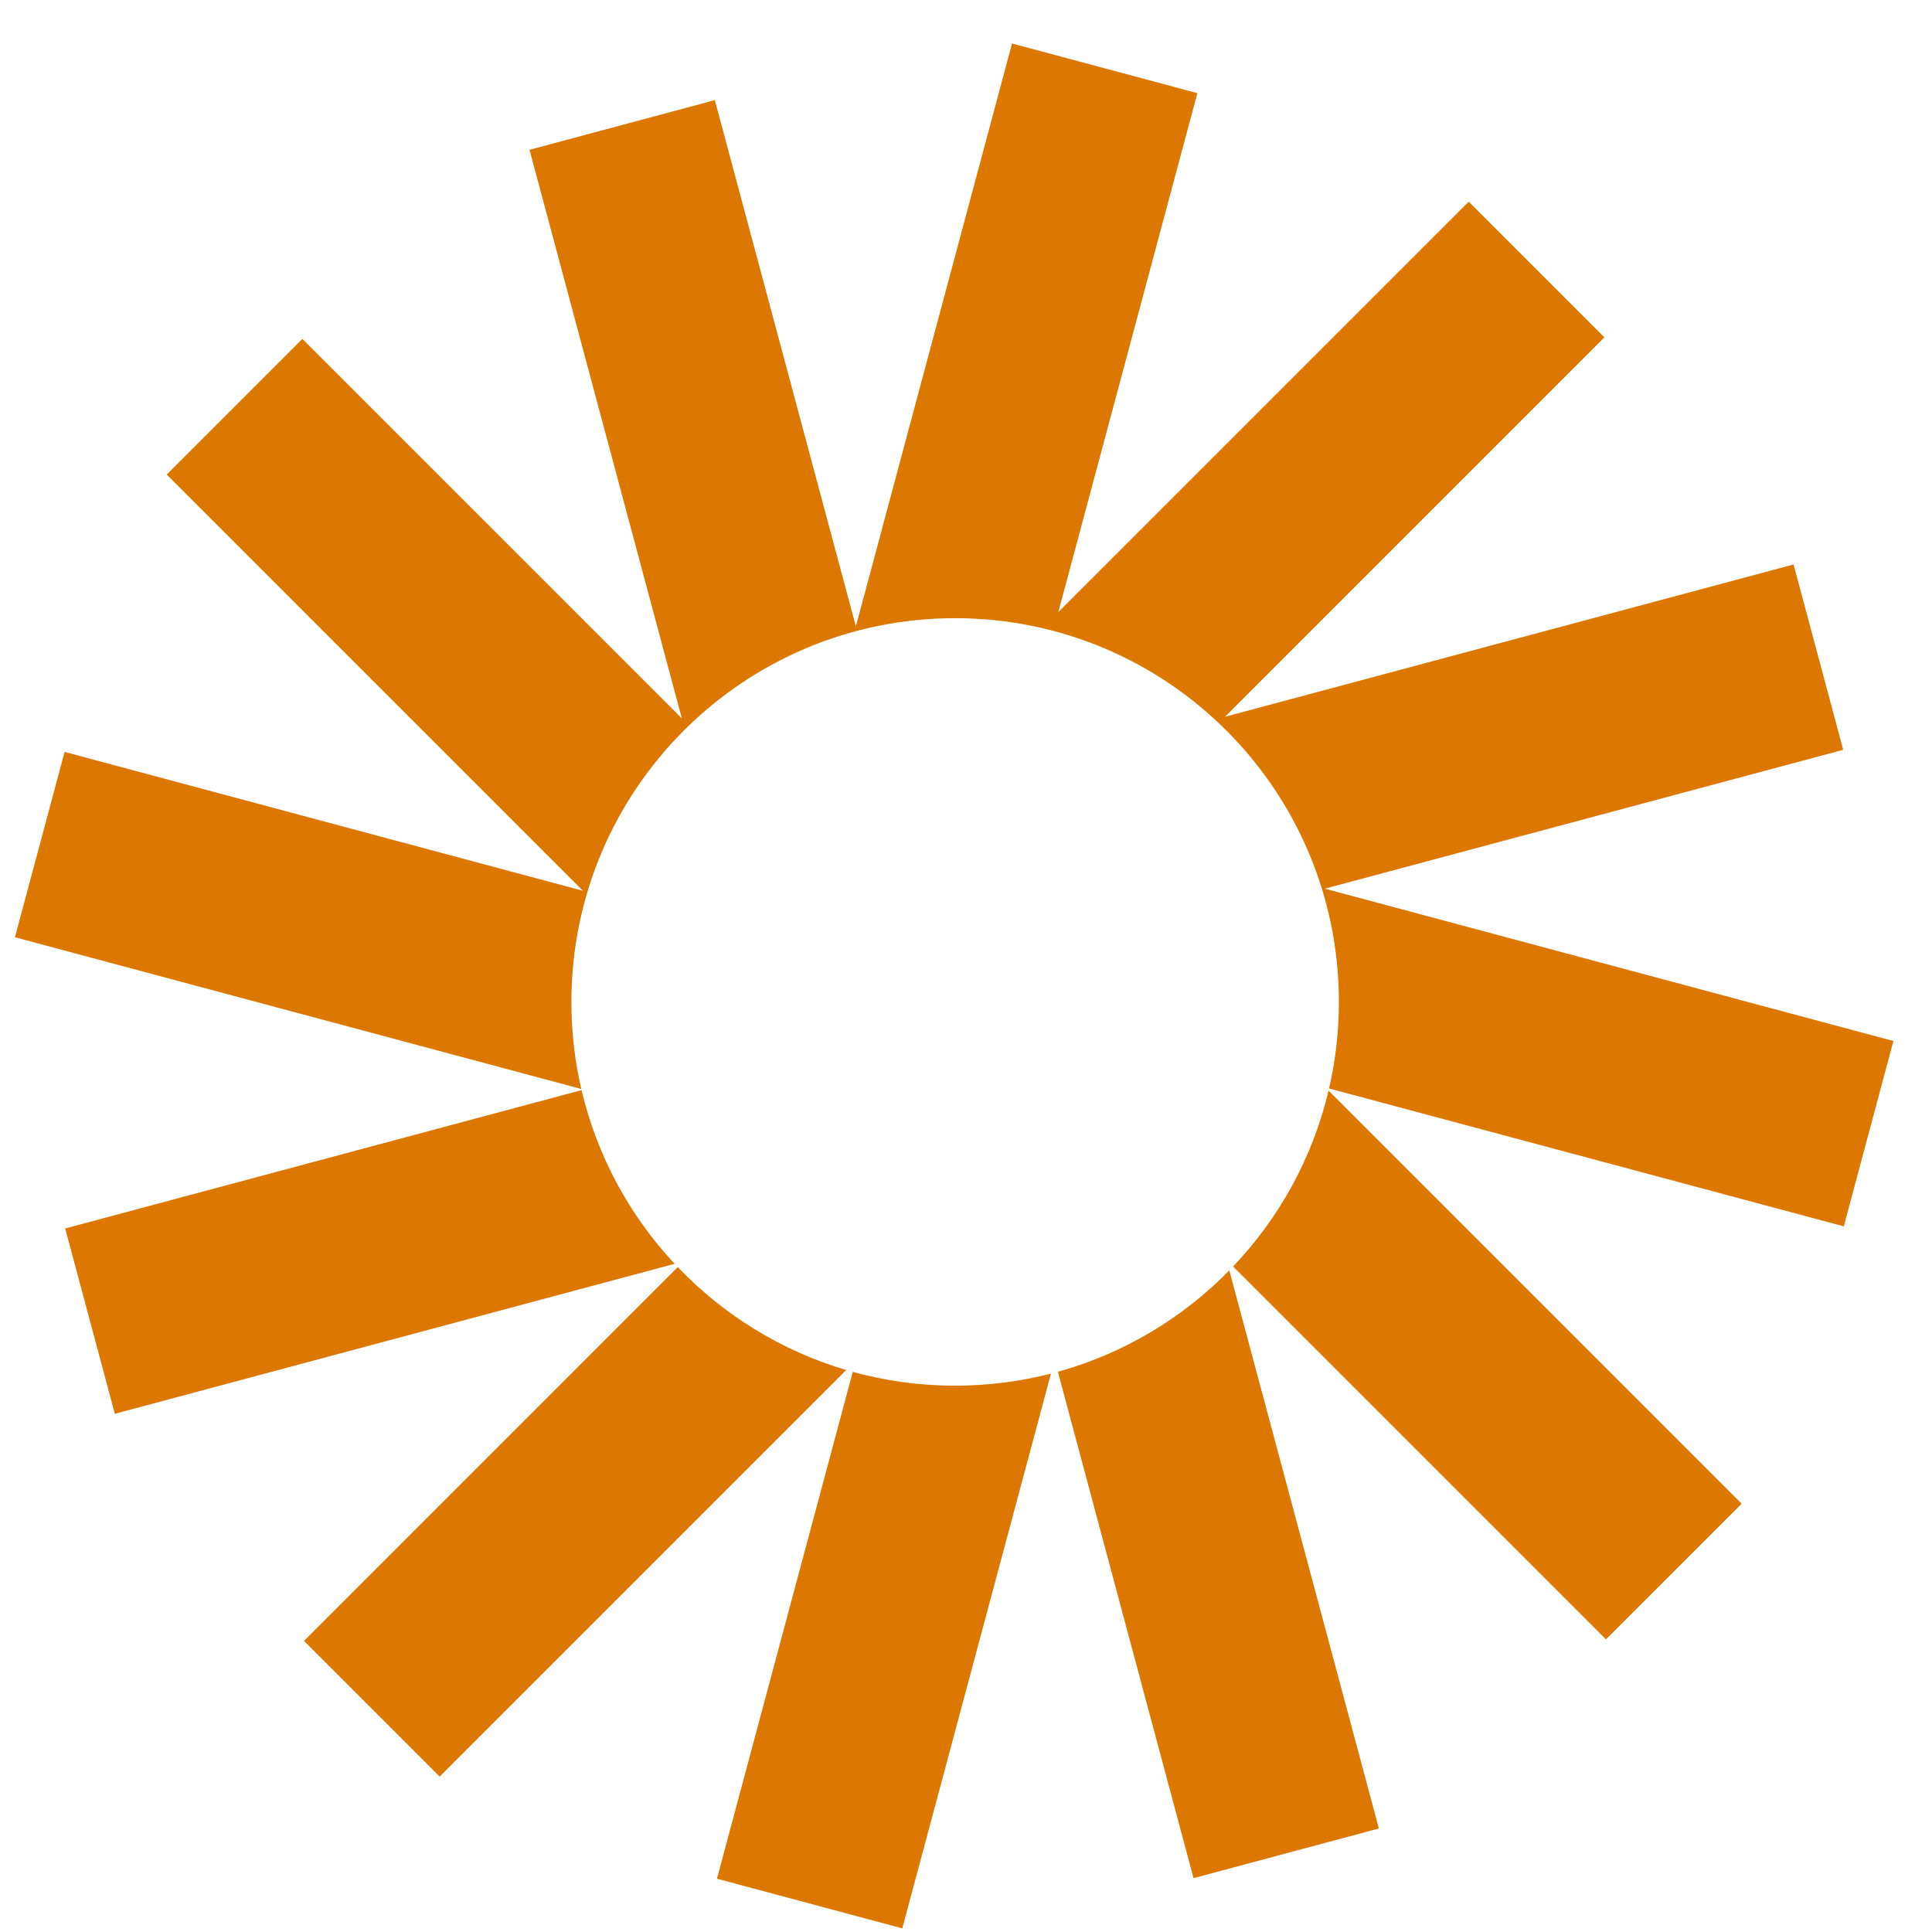
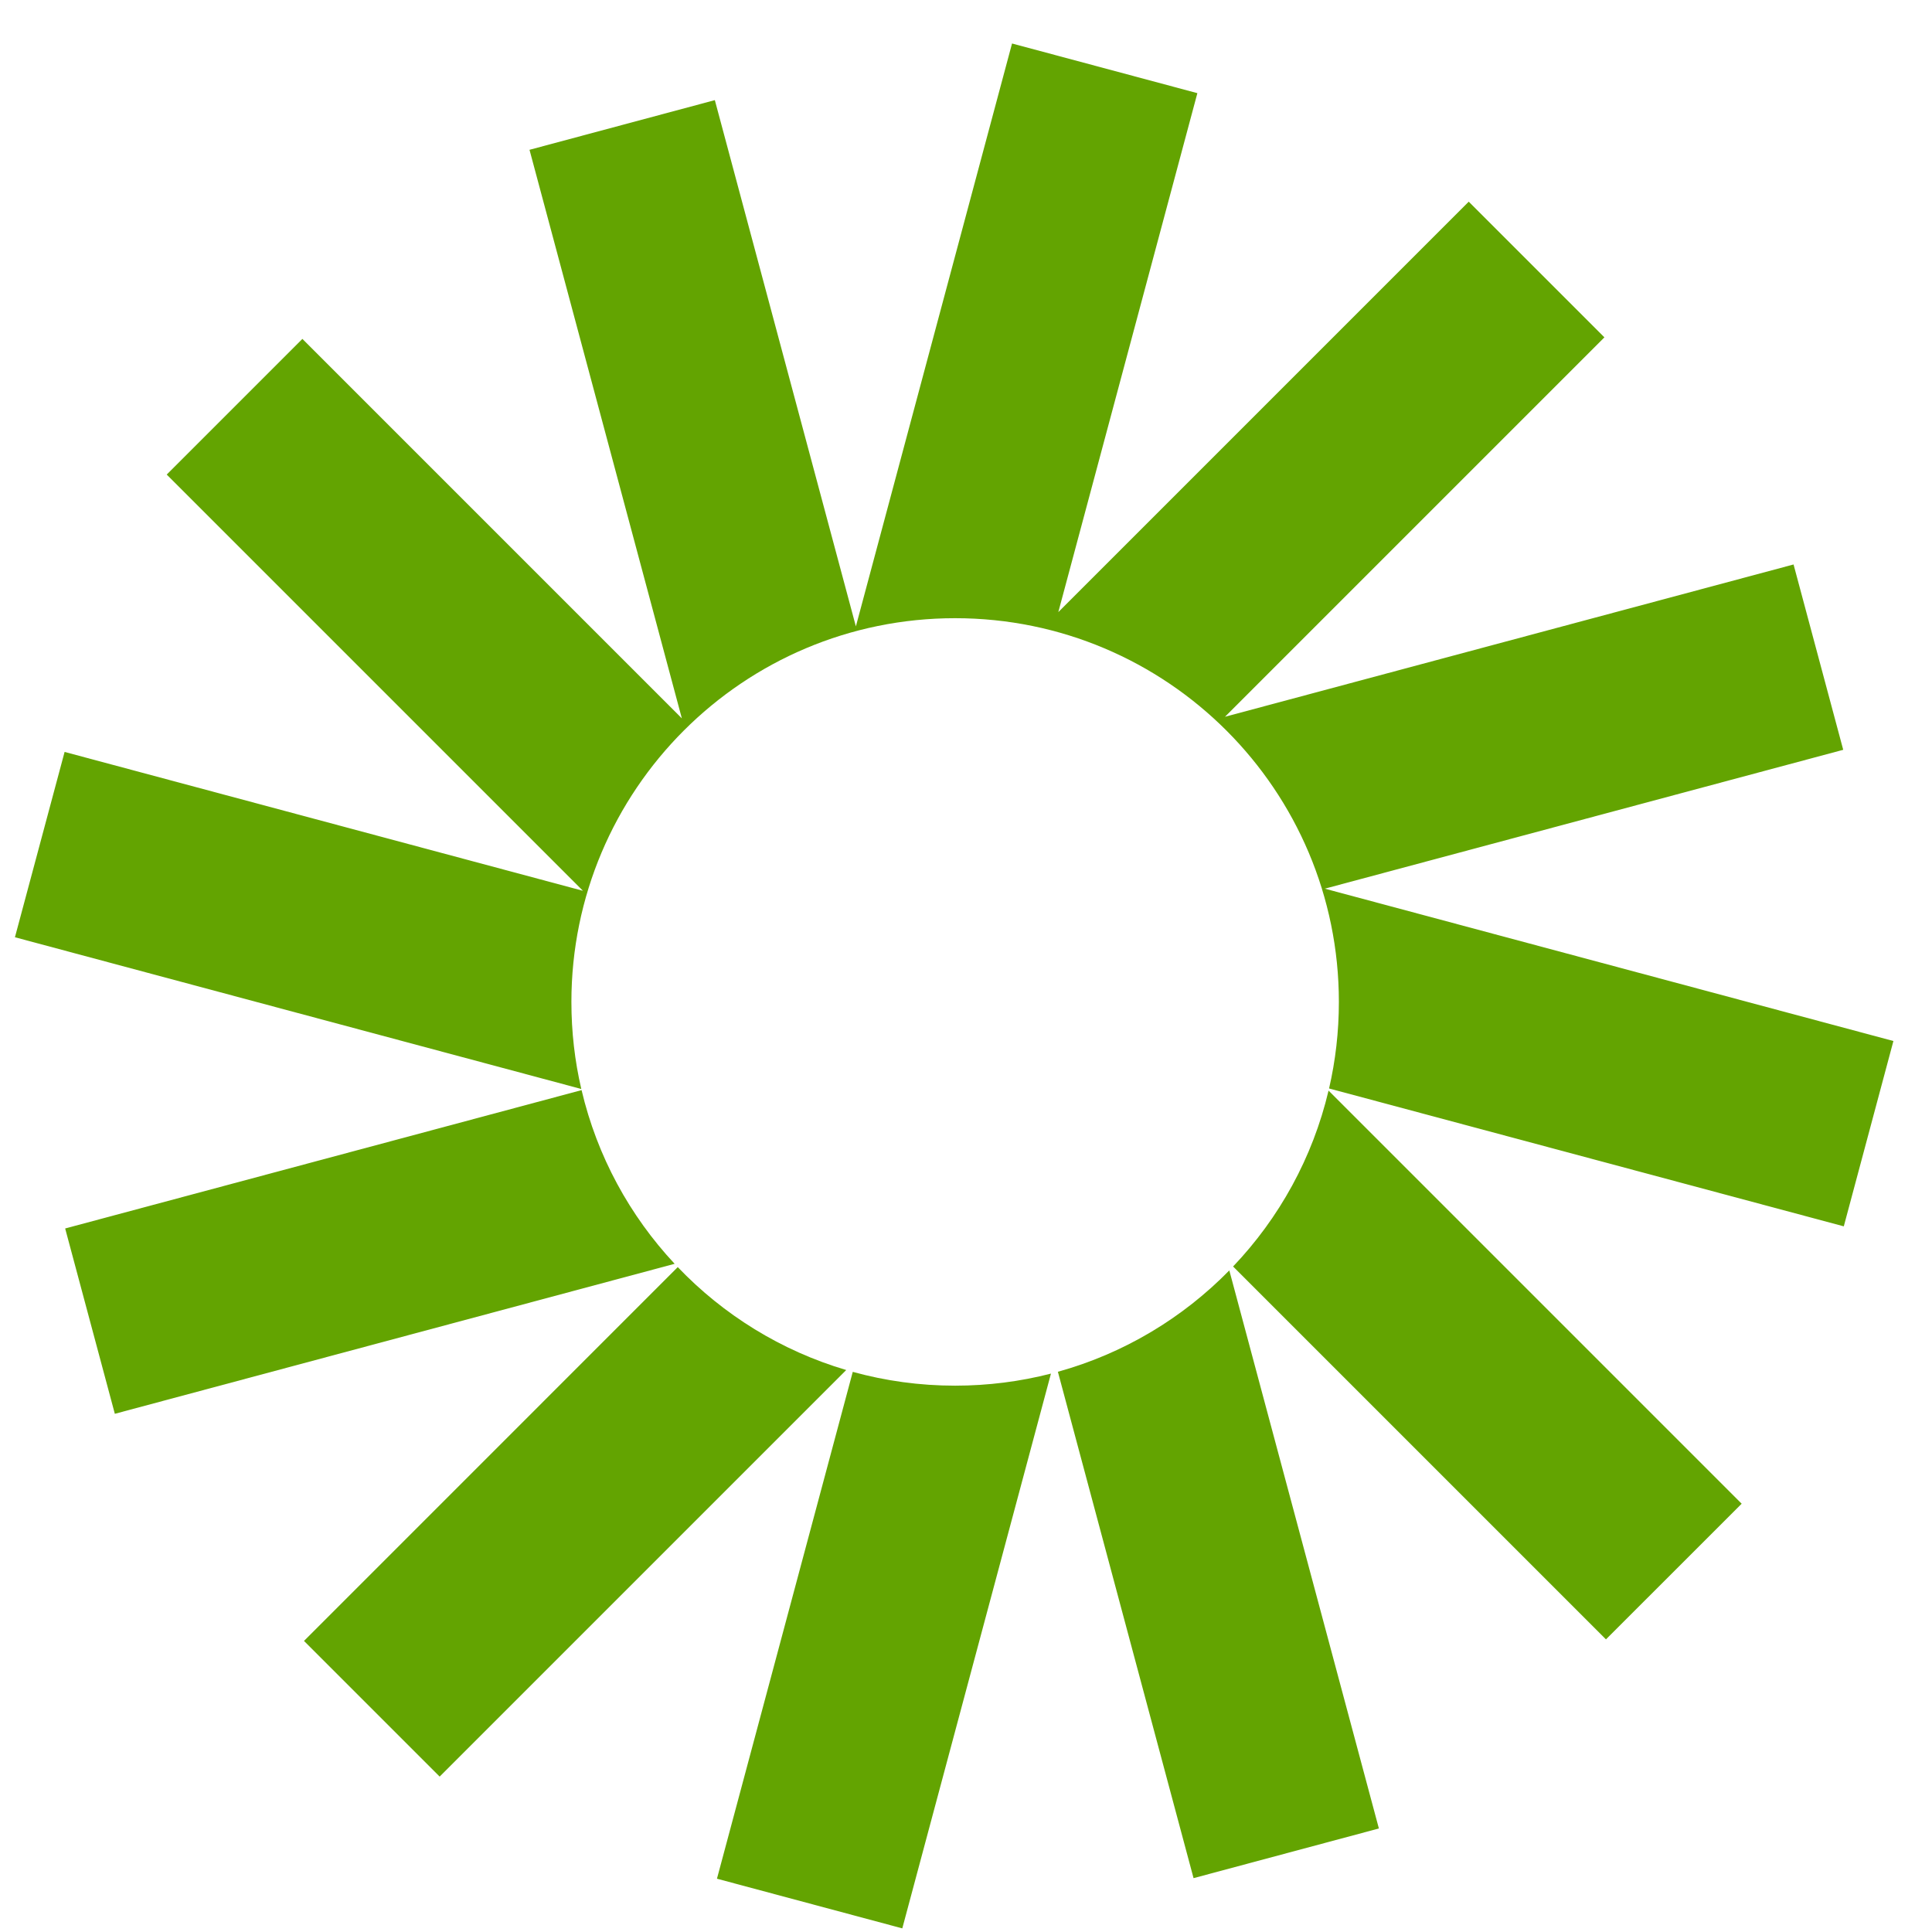
<svg xmlns="http://www.w3.org/2000/svg" width="41" height="41" viewBox="0 0 41 41" fill="none">
-   <path d="M25.41 1.977L21.477 0.923L18.163 13.293L15.17 2.125L11.237 3.179L14.47 15.245L6.417 7.192L3.538 10.071L12.371 18.904L1.371 15.957L0.317 19.89L12.336 23.11C12.198 22.517 12.126 21.898 12.126 21.263C12.126 16.765 15.772 13.119 20.269 13.119C24.767 13.119 28.413 16.765 28.413 21.263C28.413 21.894 28.341 22.509 28.205 23.099L39.128 26.025L40.181 22.092L28.115 18.859L39.116 15.912L38.062 11.979L25.996 15.211L34.048 7.159L31.169 4.28L22.459 12.99L25.41 1.977Z" fill="#dc7701" />
-   <path d="M28.194 23.144C27.857 24.57 27.145 25.851 26.168 26.877L34.081 34.79L36.961 31.911L28.194 23.144Z" fill="#dc7701" />
-   <path d="M26.088 26.96C25.1 27.969 23.851 28.723 22.45 29.111L25.329 39.857L29.262 38.803L26.088 26.96Z" fill="#dc7701" />
-   <path d="M22.303 29.15C21.653 29.317 20.971 29.406 20.269 29.406C19.517 29.406 18.789 29.304 18.097 29.113L15.215 39.869L19.148 40.923L22.303 29.15Z" fill="#dc7701" />
-   <path d="M17.958 29.074C16.578 28.666 15.351 27.903 14.383 26.89L6.451 34.823L9.33 37.702L17.958 29.074Z" fill="#dc7701" />
-   <path d="M14.317 26.82C13.365 25.801 12.672 24.538 12.342 23.134L1.383 26.07L2.437 30.003L14.317 26.82Z" fill="#dc7701" />
+   <path d="M25.41 1.977L21.477 0.923L18.163 13.293L15.17 2.125L11.237 3.179L14.47 15.245L6.417 7.192L3.538 10.071L12.371 18.904L1.371 15.957L0.317 19.89L12.336 23.11C12.198 22.517 12.126 21.898 12.126 21.263C12.126 16.765 15.772 13.119 20.269 13.119C24.767 13.119 28.413 16.765 28.413 21.263C28.413 21.894 28.341 22.509 28.205 23.099L39.128 26.025L40.181 22.092L28.115 18.859L39.116 15.912L38.062 11.979L25.996 15.211L34.048 7.159L31.169 4.28L22.459 12.99L25.41 1.977Z" fill="#63a401" />
+   <path d="M28.194 23.144C27.857 24.57 27.145 25.851 26.168 26.877L34.081 34.79L36.961 31.911L28.194 23.144Z" fill="#63a401" />
+   <path d="M26.088 26.96C25.1 27.969 23.851 28.723 22.45 29.111L25.329 39.857L29.262 38.803L26.088 26.96Z" fill="#63a401" />
+   <path d="M22.303 29.15C21.653 29.317 20.971 29.406 20.269 29.406C19.517 29.406 18.789 29.304 18.097 29.113L15.215 39.869L19.148 40.923L22.303 29.15Z" fill="#63a401" />
+   <path d="M17.958 29.074C16.578 28.666 15.351 27.903 14.383 26.89L6.451 34.823L9.33 37.702L17.958 29.074Z" fill="#63a401" />
+   <path d="M14.317 26.82C13.365 25.801 12.672 24.538 12.342 23.134L1.383 26.07L2.437 30.003L14.317 26.82Z" fill="#63a401" />
</svg>
